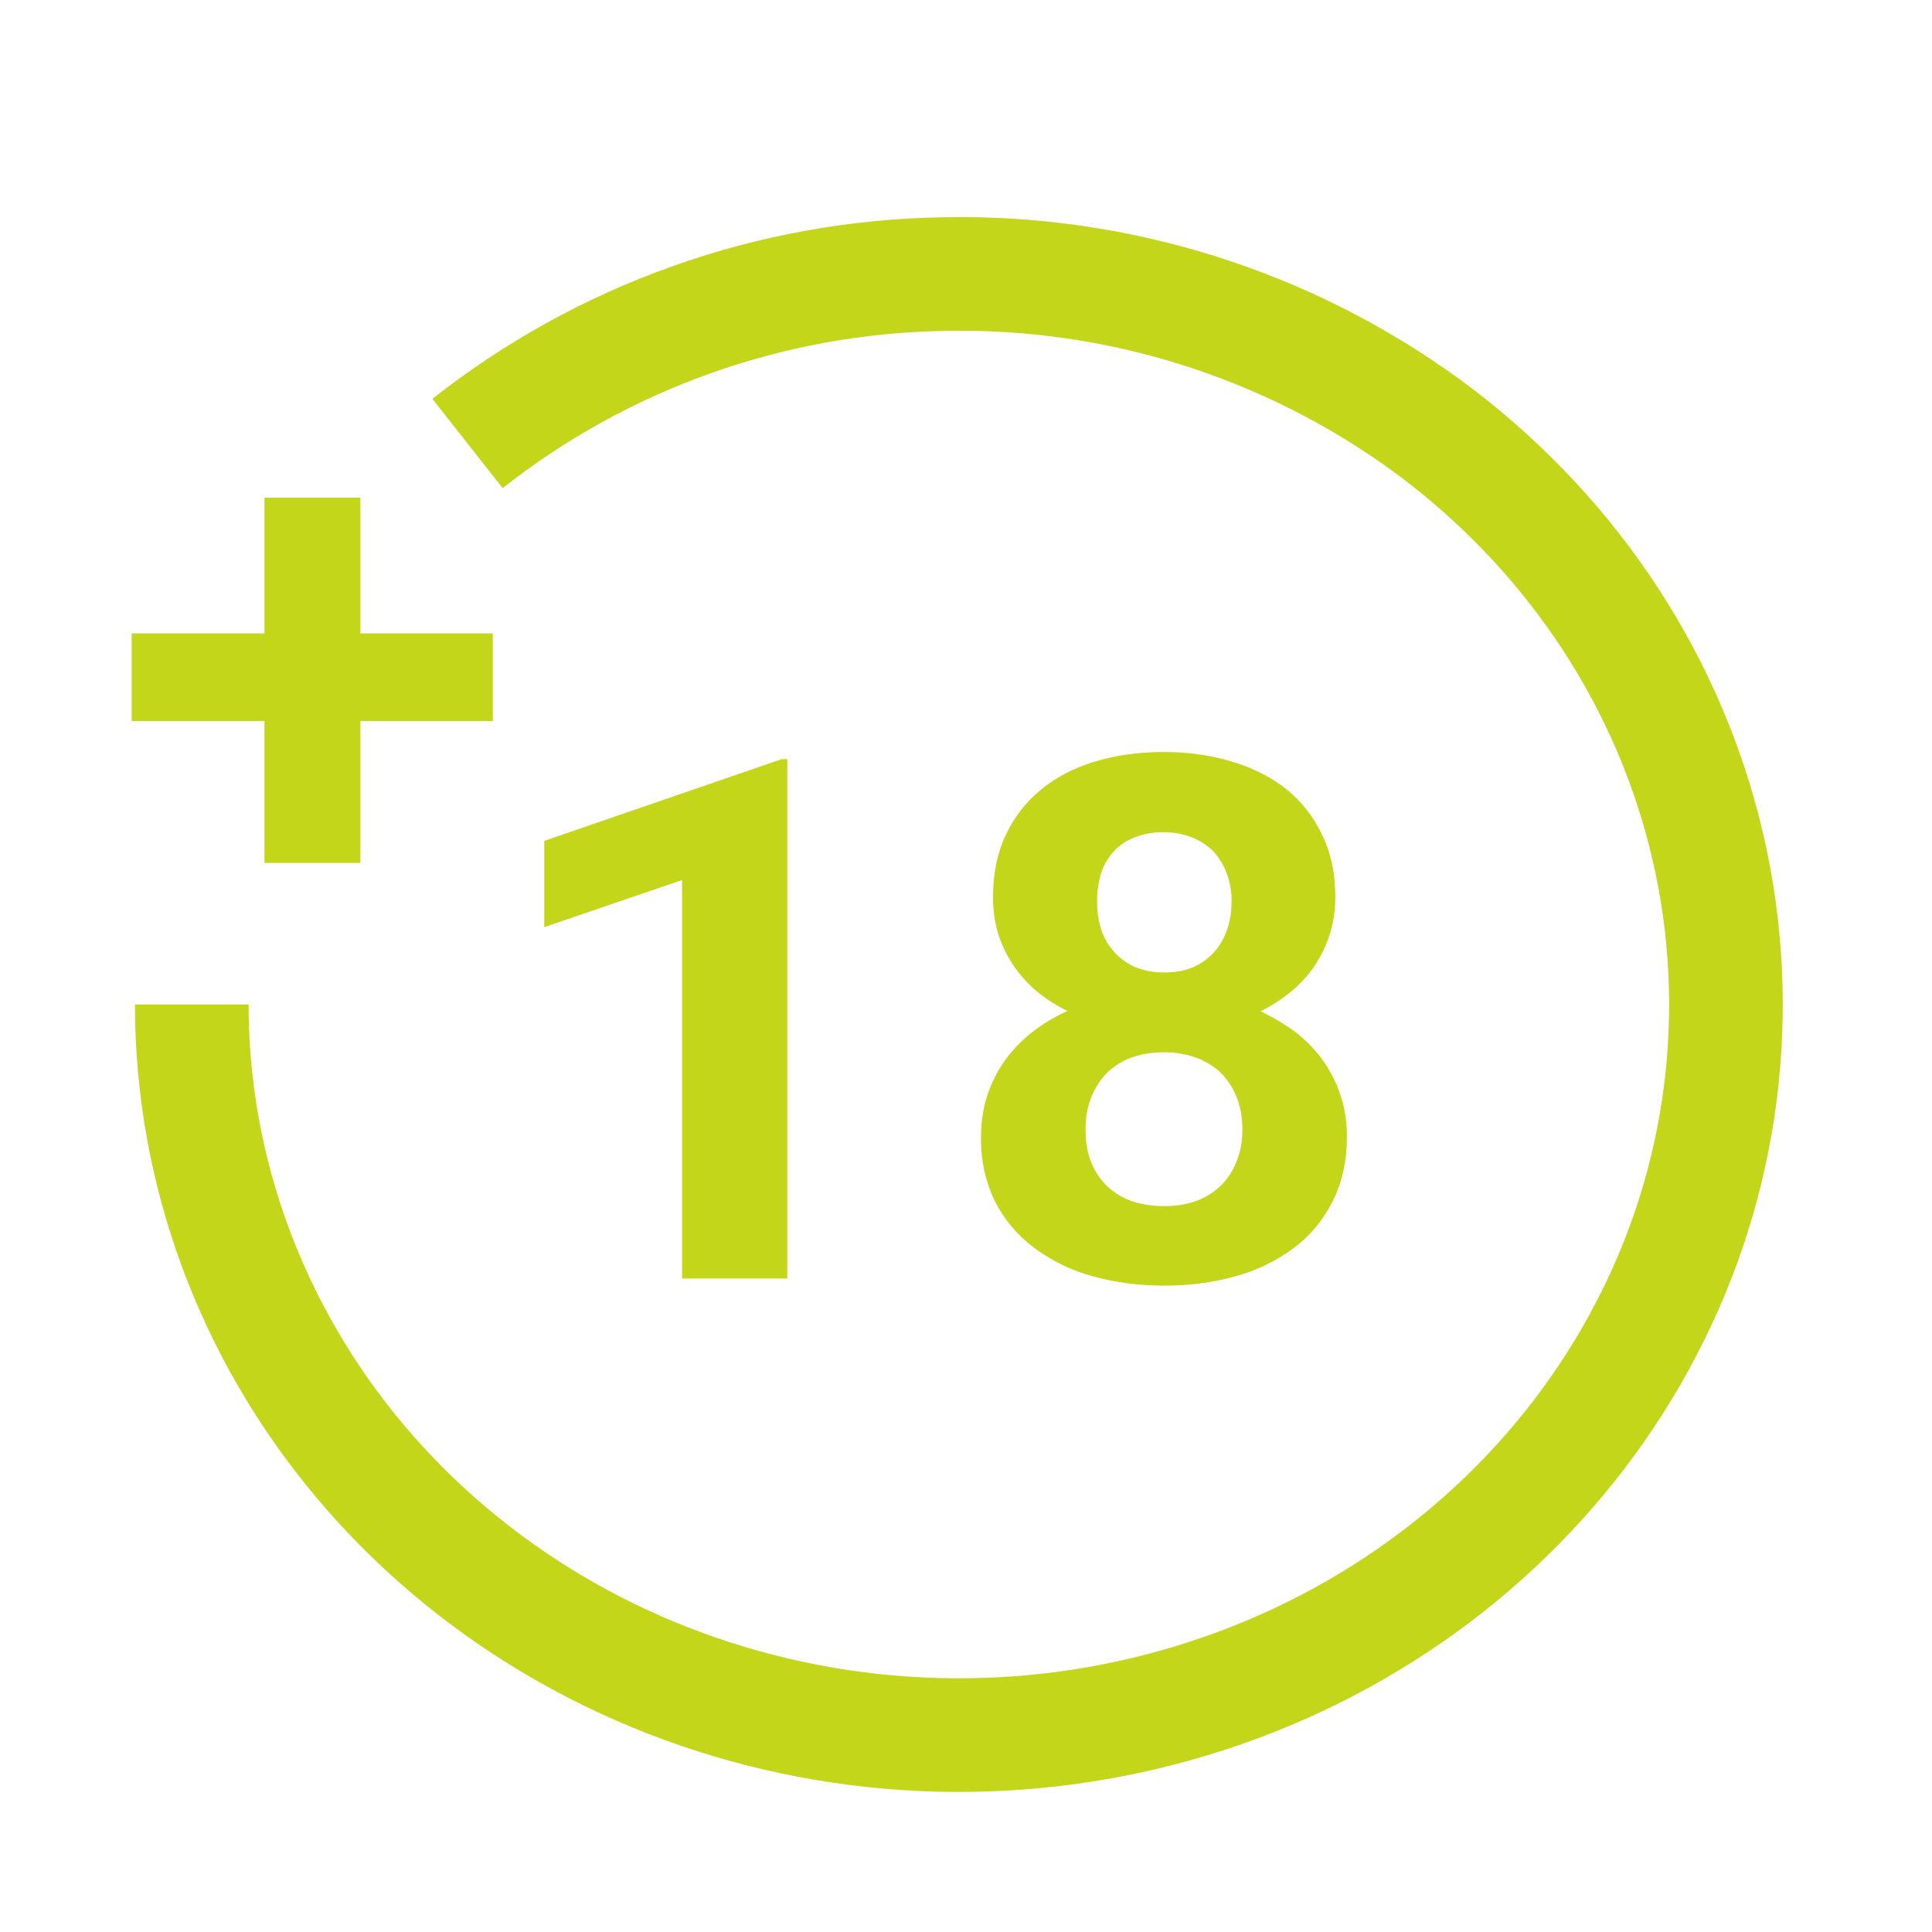
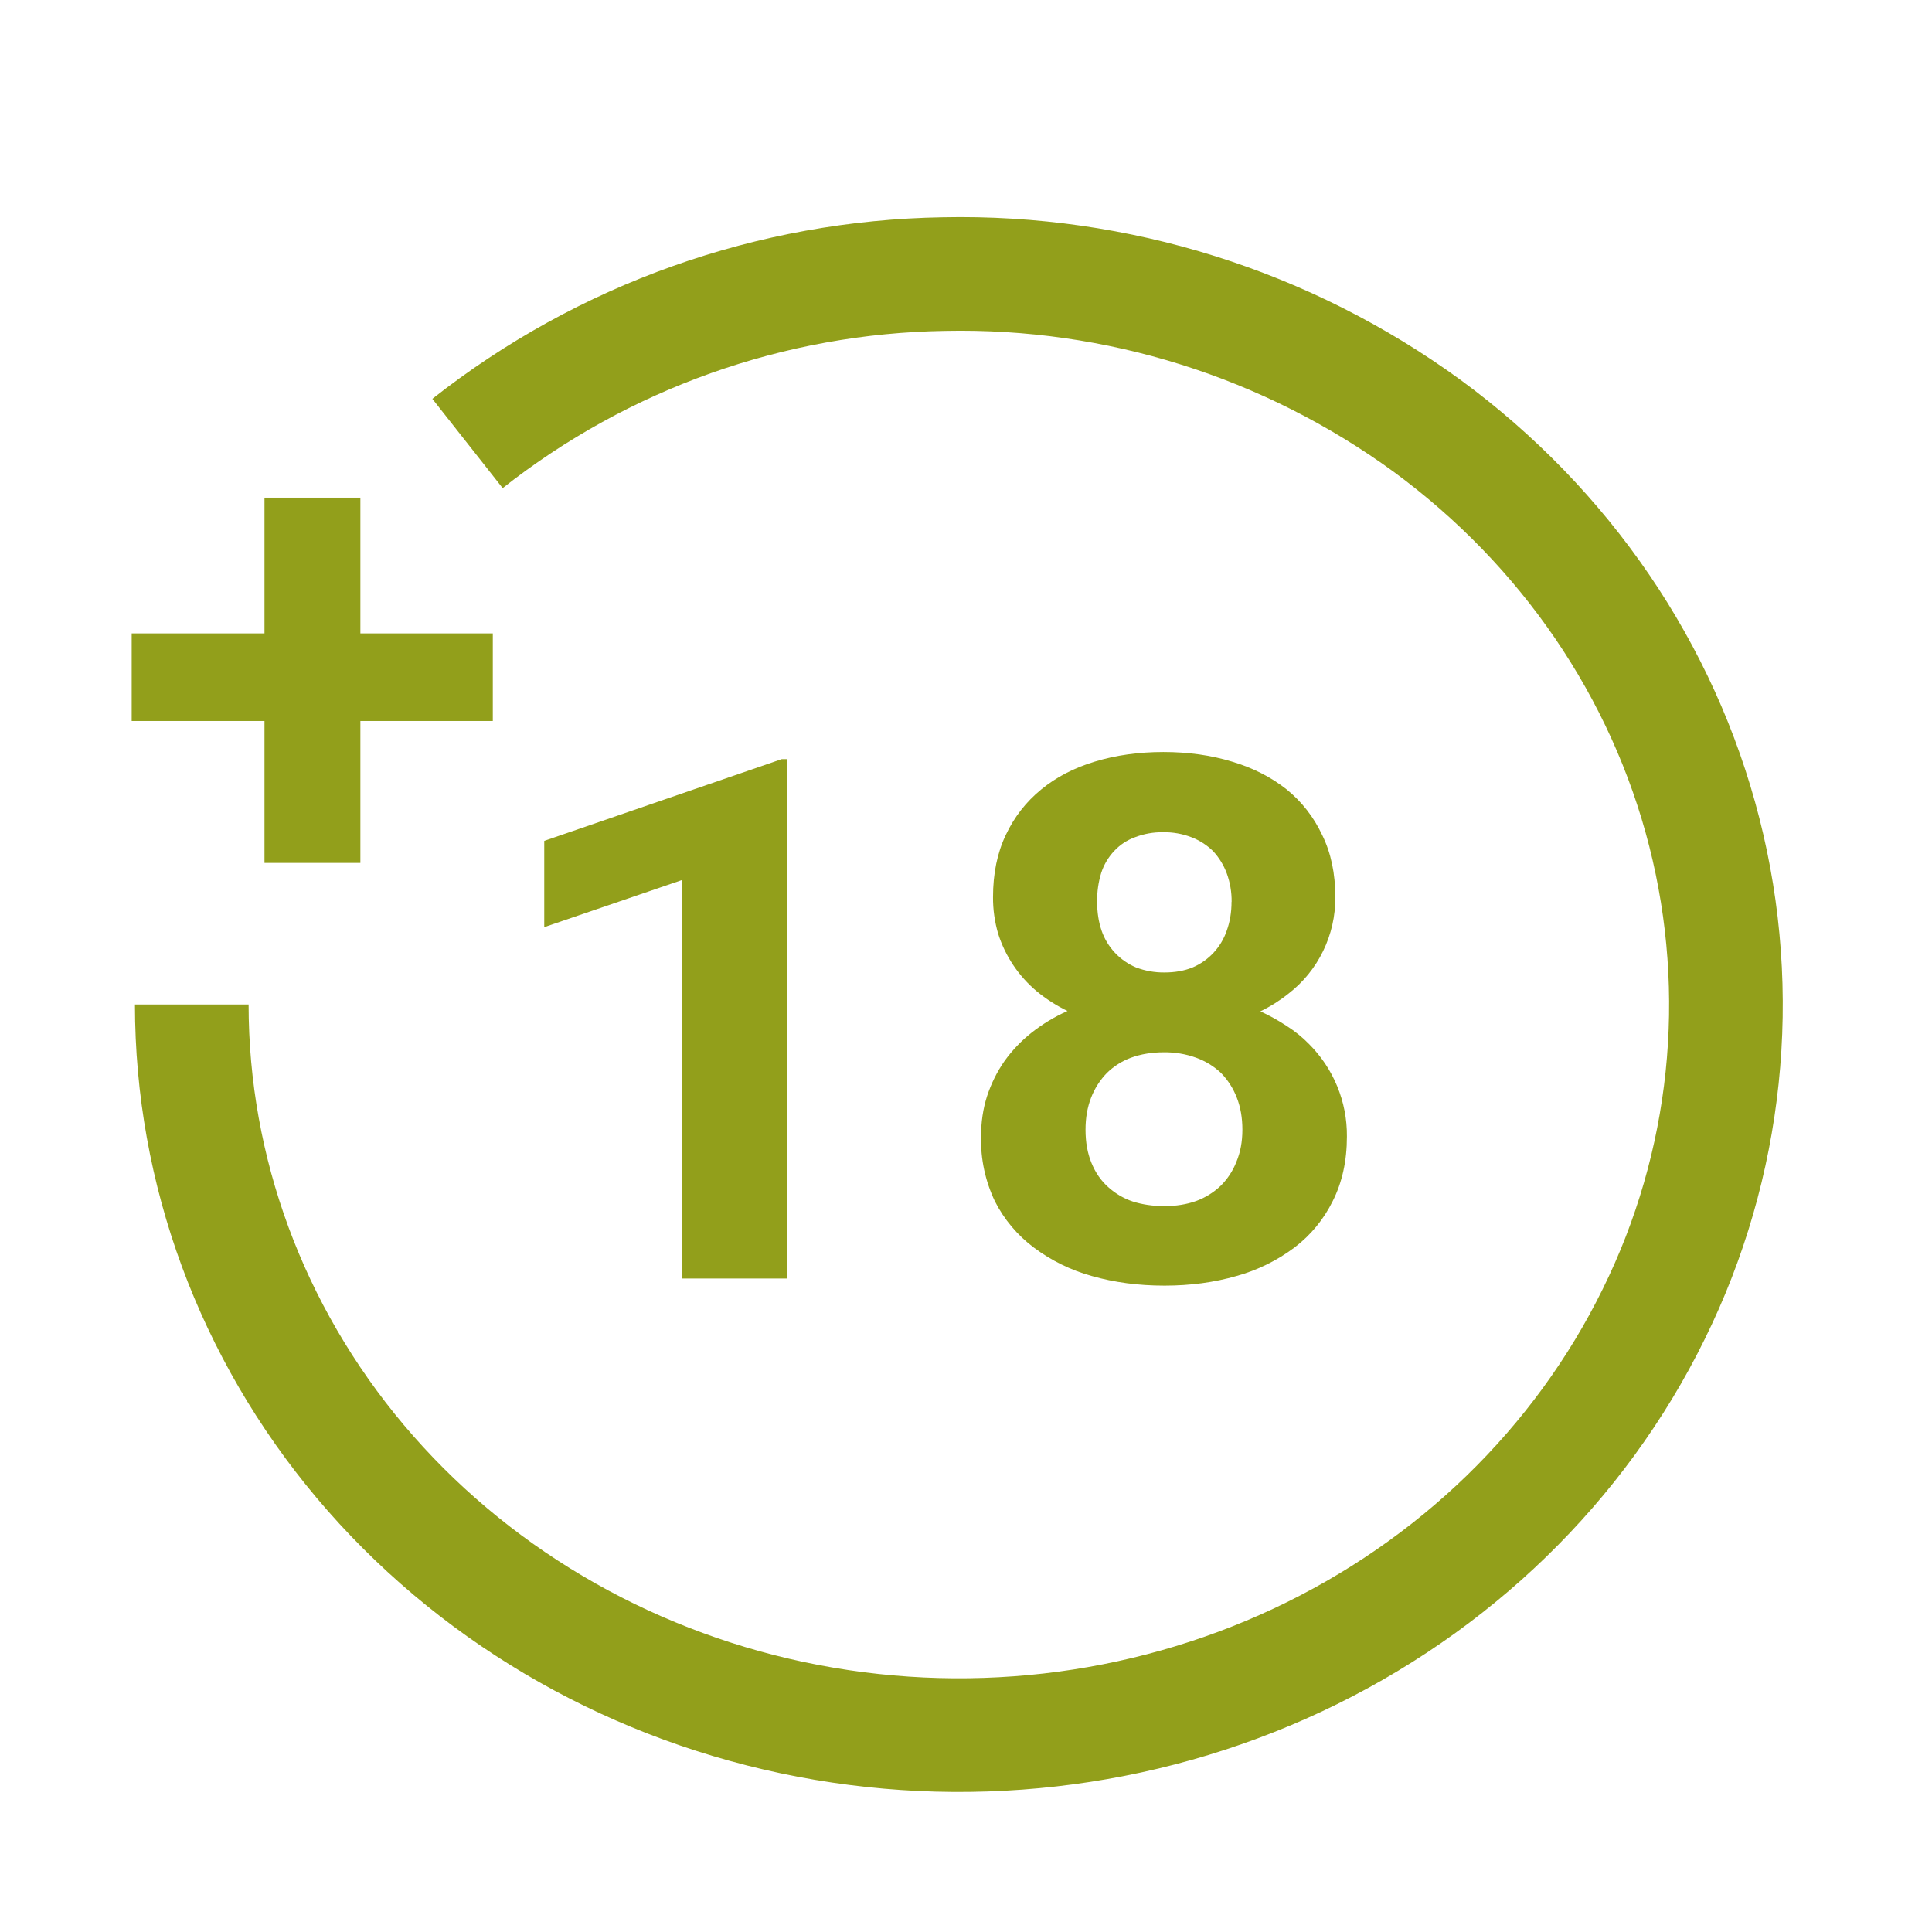
<svg xmlns="http://www.w3.org/2000/svg" width="68" height="68" viewBox="0 0 68 68" fill="none">
  <g opacity="0.9">
-     <path d="M27.711 44.999H24.007V30.974L19.156 32.633V29.596L27.515 26.719H27.711V44.999ZM46.999 31.578C47.004 32.235 46.857 32.885 46.569 33.475C46.282 34.066 45.861 34.581 45.34 34.981C45.038 35.222 44.709 35.428 44.361 35.595C44.687 35.746 44.994 35.918 45.286 36.109C45.576 36.295 45.835 36.503 46.063 36.736C46.493 37.163 46.834 37.671 47.065 38.232C47.296 38.792 47.412 39.393 47.407 39.999C47.407 40.865 47.238 41.622 46.906 42.277C46.591 42.918 46.131 43.476 45.562 43.908C44.949 44.368 44.256 44.708 43.517 44.912C42.736 45.137 41.892 45.25 40.986 45.25C40.072 45.25 39.22 45.137 38.43 44.912C37.691 44.708 36.998 44.368 36.385 43.908C35.809 43.477 35.34 42.919 35.015 42.277C34.678 41.567 34.511 40.788 34.529 40.002C34.529 39.501 34.599 39.026 34.74 38.584C34.889 38.132 35.094 37.718 35.358 37.341C35.626 36.968 35.945 36.633 36.306 36.348C36.686 36.047 37.108 35.791 37.572 35.583C37.186 35.396 36.823 35.164 36.492 34.892C35.856 34.36 35.385 33.659 35.133 32.869C35.01 32.449 34.948 32.014 34.951 31.576C34.951 30.749 35.1 30.02 35.398 29.393C35.696 28.758 36.115 28.22 36.649 27.785C37.178 27.351 37.805 27.025 38.534 26.806C39.273 26.581 40.078 26.468 40.947 26.468C41.819 26.468 42.623 26.581 43.36 26.806C44.099 27.025 44.738 27.351 45.286 27.785C45.821 28.22 46.24 28.758 46.538 29.393C46.847 30.02 46.999 30.749 46.999 31.578ZM43.728 39.763C43.728 39.344 43.664 38.97 43.531 38.632C43.407 38.309 43.218 38.014 42.977 37.766C42.723 37.527 42.423 37.343 42.094 37.226C41.731 37.095 41.347 37.032 40.961 37.037C40.539 37.037 40.156 37.102 39.813 37.226C39.493 37.343 39.202 37.527 38.958 37.766C38.717 38.014 38.529 38.309 38.404 38.632C38.272 38.97 38.207 39.344 38.207 39.763C38.207 40.199 38.275 40.587 38.416 40.93C38.556 41.273 38.753 41.56 39.009 41.785C39.258 42.01 39.549 42.181 39.867 42.288C40.201 42.395 40.575 42.451 40.986 42.451C41.391 42.451 41.76 42.392 42.094 42.274C42.419 42.156 42.715 41.972 42.966 41.734C43.206 41.495 43.394 41.209 43.517 40.893C43.658 40.559 43.728 40.182 43.728 39.763ZM43.349 31.742C43.353 31.399 43.295 31.059 43.177 30.738C43.07 30.449 42.907 30.185 42.699 29.959C42.481 29.745 42.222 29.578 41.937 29.469C41.617 29.346 41.278 29.286 40.935 29.292C40.597 29.287 40.261 29.347 39.946 29.469C39.669 29.569 39.42 29.733 39.22 29.947C39.01 30.169 38.853 30.434 38.759 30.724C38.658 31.053 38.61 31.397 38.615 31.742C38.615 32.107 38.666 32.447 38.773 32.757C38.872 33.046 39.032 33.31 39.241 33.533C39.45 33.756 39.703 33.932 39.985 34.051C40.305 34.172 40.644 34.232 40.986 34.228C41.357 34.228 41.686 34.169 41.976 34.051C42.256 33.931 42.507 33.755 42.714 33.532C42.921 33.309 43.079 33.045 43.177 32.757C43.289 32.447 43.346 32.11 43.346 31.742H43.349Z" fill="#BCD200" />
-     <path d="M6.75 35.355C6.75 41.205 8.845 46.881 12.684 51.443C16.529 56.007 21.892 59.185 27.885 60.456C33.881 61.728 40.153 61.013 45.666 58.432C51.178 55.85 55.599 51.555 58.203 46.257C60.803 40.995 61.435 34.978 59.986 29.292C58.538 23.605 55.096 18.562 50.233 14.991C45.302 11.398 39.329 9.521 33.229 9.647C27.135 9.743 21.242 11.838 16.455 15.609" stroke="#BCD200" stroke-width="4" />
-     <path d="M12.684 22.294H17.345V25.377H12.684V30.372H9.309V25.377H4.635V22.294H9.309V17.516H12.684V22.294Z" fill="#BCD200" />
+     <path d="M27.711 44.999H24.007V30.974L19.156 32.633V29.596L27.515 26.719H27.711V44.999ZM46.999 31.578C47.004 32.235 46.857 32.885 46.569 33.475C46.282 34.066 45.861 34.581 45.34 34.981C45.038 35.222 44.709 35.428 44.361 35.595C44.687 35.746 44.994 35.918 45.286 36.109C45.576 36.295 45.835 36.503 46.063 36.736C46.493 37.163 46.834 37.671 47.065 38.232C47.296 38.792 47.412 39.393 47.407 39.999C47.407 40.865 47.238 41.622 46.906 42.277C46.591 42.918 46.131 43.476 45.562 43.908C44.949 44.368 44.256 44.708 43.517 44.912C42.736 45.137 41.892 45.25 40.986 45.25C40.072 45.25 39.22 45.137 38.43 44.912C37.691 44.708 36.998 44.368 36.385 43.908C35.809 43.477 35.34 42.919 35.015 42.277C34.678 41.567 34.511 40.788 34.529 40.002C34.529 39.501 34.599 39.026 34.74 38.584C34.889 38.132 35.094 37.718 35.358 37.341C35.626 36.968 35.945 36.633 36.306 36.348C36.686 36.047 37.108 35.791 37.572 35.583C37.186 35.396 36.823 35.164 36.492 34.892C35.856 34.36 35.385 33.659 35.133 32.869C35.01 32.449 34.948 32.014 34.951 31.576C34.951 30.749 35.1 30.02 35.398 29.393C35.696 28.758 36.115 28.22 36.649 27.785C37.178 27.351 37.805 27.025 38.534 26.806C39.273 26.581 40.078 26.468 40.947 26.468C41.819 26.468 42.623 26.581 43.36 26.806C44.099 27.025 44.738 27.351 45.286 27.785C45.821 28.22 46.24 28.758 46.538 29.393C46.847 30.02 46.999 30.749 46.999 31.578ZM43.728 39.763C43.728 39.344 43.664 38.97 43.531 38.632C43.407 38.309 43.218 38.014 42.977 37.766C42.723 37.527 42.423 37.343 42.094 37.226C41.731 37.095 41.347 37.032 40.961 37.037C40.539 37.037 40.156 37.102 39.813 37.226C39.493 37.343 39.202 37.527 38.958 37.766C38.717 38.014 38.529 38.309 38.404 38.632C38.272 38.97 38.207 39.344 38.207 39.763C38.207 40.199 38.275 40.587 38.416 40.93C38.556 41.273 38.753 41.56 39.009 41.785C39.258 42.01 39.549 42.181 39.867 42.288C40.201 42.395 40.575 42.451 40.986 42.451C41.391 42.451 41.76 42.392 42.094 42.274C42.419 42.156 42.715 41.972 42.966 41.734C43.206 41.495 43.394 41.209 43.517 40.893C43.658 40.559 43.728 40.182 43.728 39.763ZM43.349 31.742C43.353 31.399 43.295 31.059 43.177 30.738C43.07 30.449 42.907 30.185 42.699 29.959C42.481 29.745 42.222 29.578 41.937 29.469C41.617 29.346 41.278 29.286 40.935 29.292C40.597 29.287 40.261 29.347 39.946 29.469C39.669 29.569 39.42 29.733 39.22 29.947C39.01 30.169 38.853 30.434 38.759 30.724C38.658 31.053 38.61 31.397 38.615 31.742C38.615 32.107 38.666 32.447 38.773 32.757C38.872 33.046 39.032 33.31 39.241 33.533C39.45 33.756 39.703 33.932 39.985 34.051C40.305 34.172 40.644 34.232 40.986 34.228C41.357 34.228 41.686 34.169 41.976 34.051C42.256 33.931 42.507 33.755 42.714 33.532C42.921 33.309 43.079 33.045 43.177 32.757C43.289 32.447 43.346 32.11 43.346 31.742H43.349Z" fill="#869502" />
+     <path d="M6.75 35.355C6.75 41.205 8.845 46.881 12.684 51.443C16.529 56.007 21.892 59.185 27.885 60.456C33.881 61.728 40.153 61.013 45.666 58.432C51.178 55.85 55.599 51.555 58.203 46.257C60.803 40.995 61.435 34.978 59.986 29.292C58.538 23.605 55.096 18.562 50.233 14.991C45.302 11.398 39.329 9.521 33.229 9.647C27.135 9.743 21.242 11.838 16.455 15.609" stroke="#869502" stroke-width="4" />
+     <path d="M12.684 22.294H17.345V25.377H12.684V30.372H9.309V25.377H4.635V22.294H9.309V17.516H12.684V22.294Z" fill="#869502" />
  </g>
</svg>
